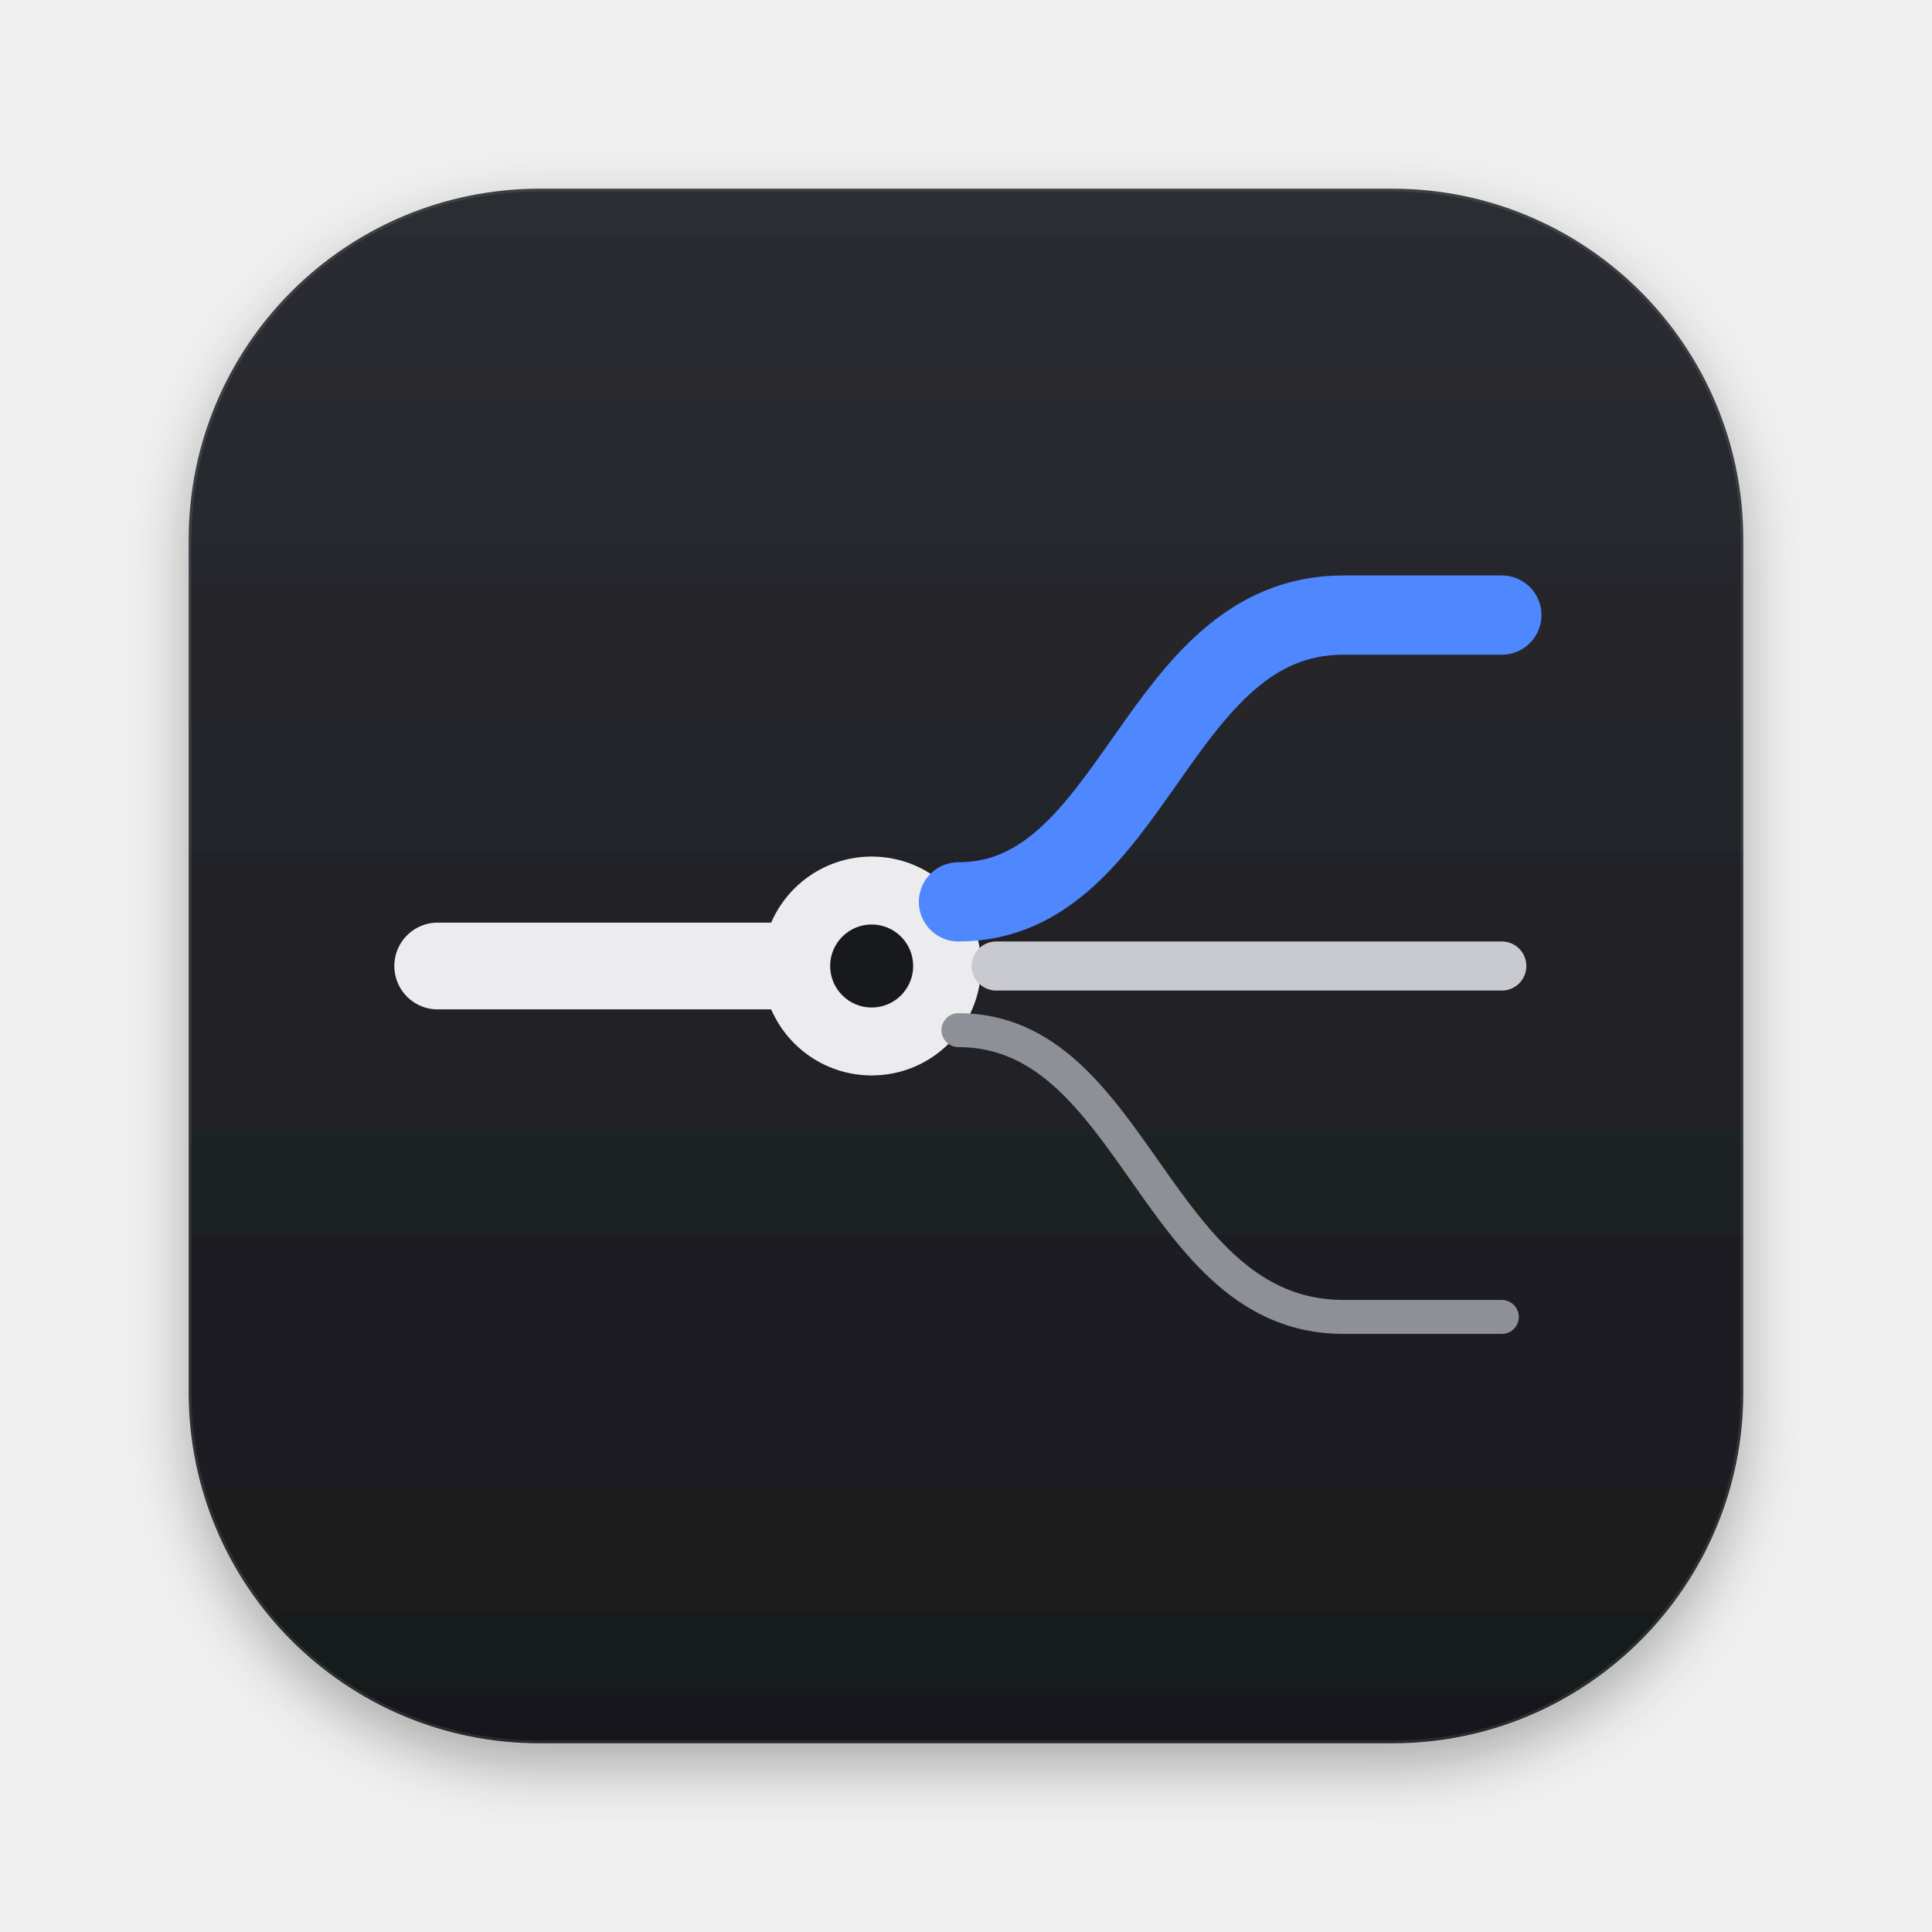
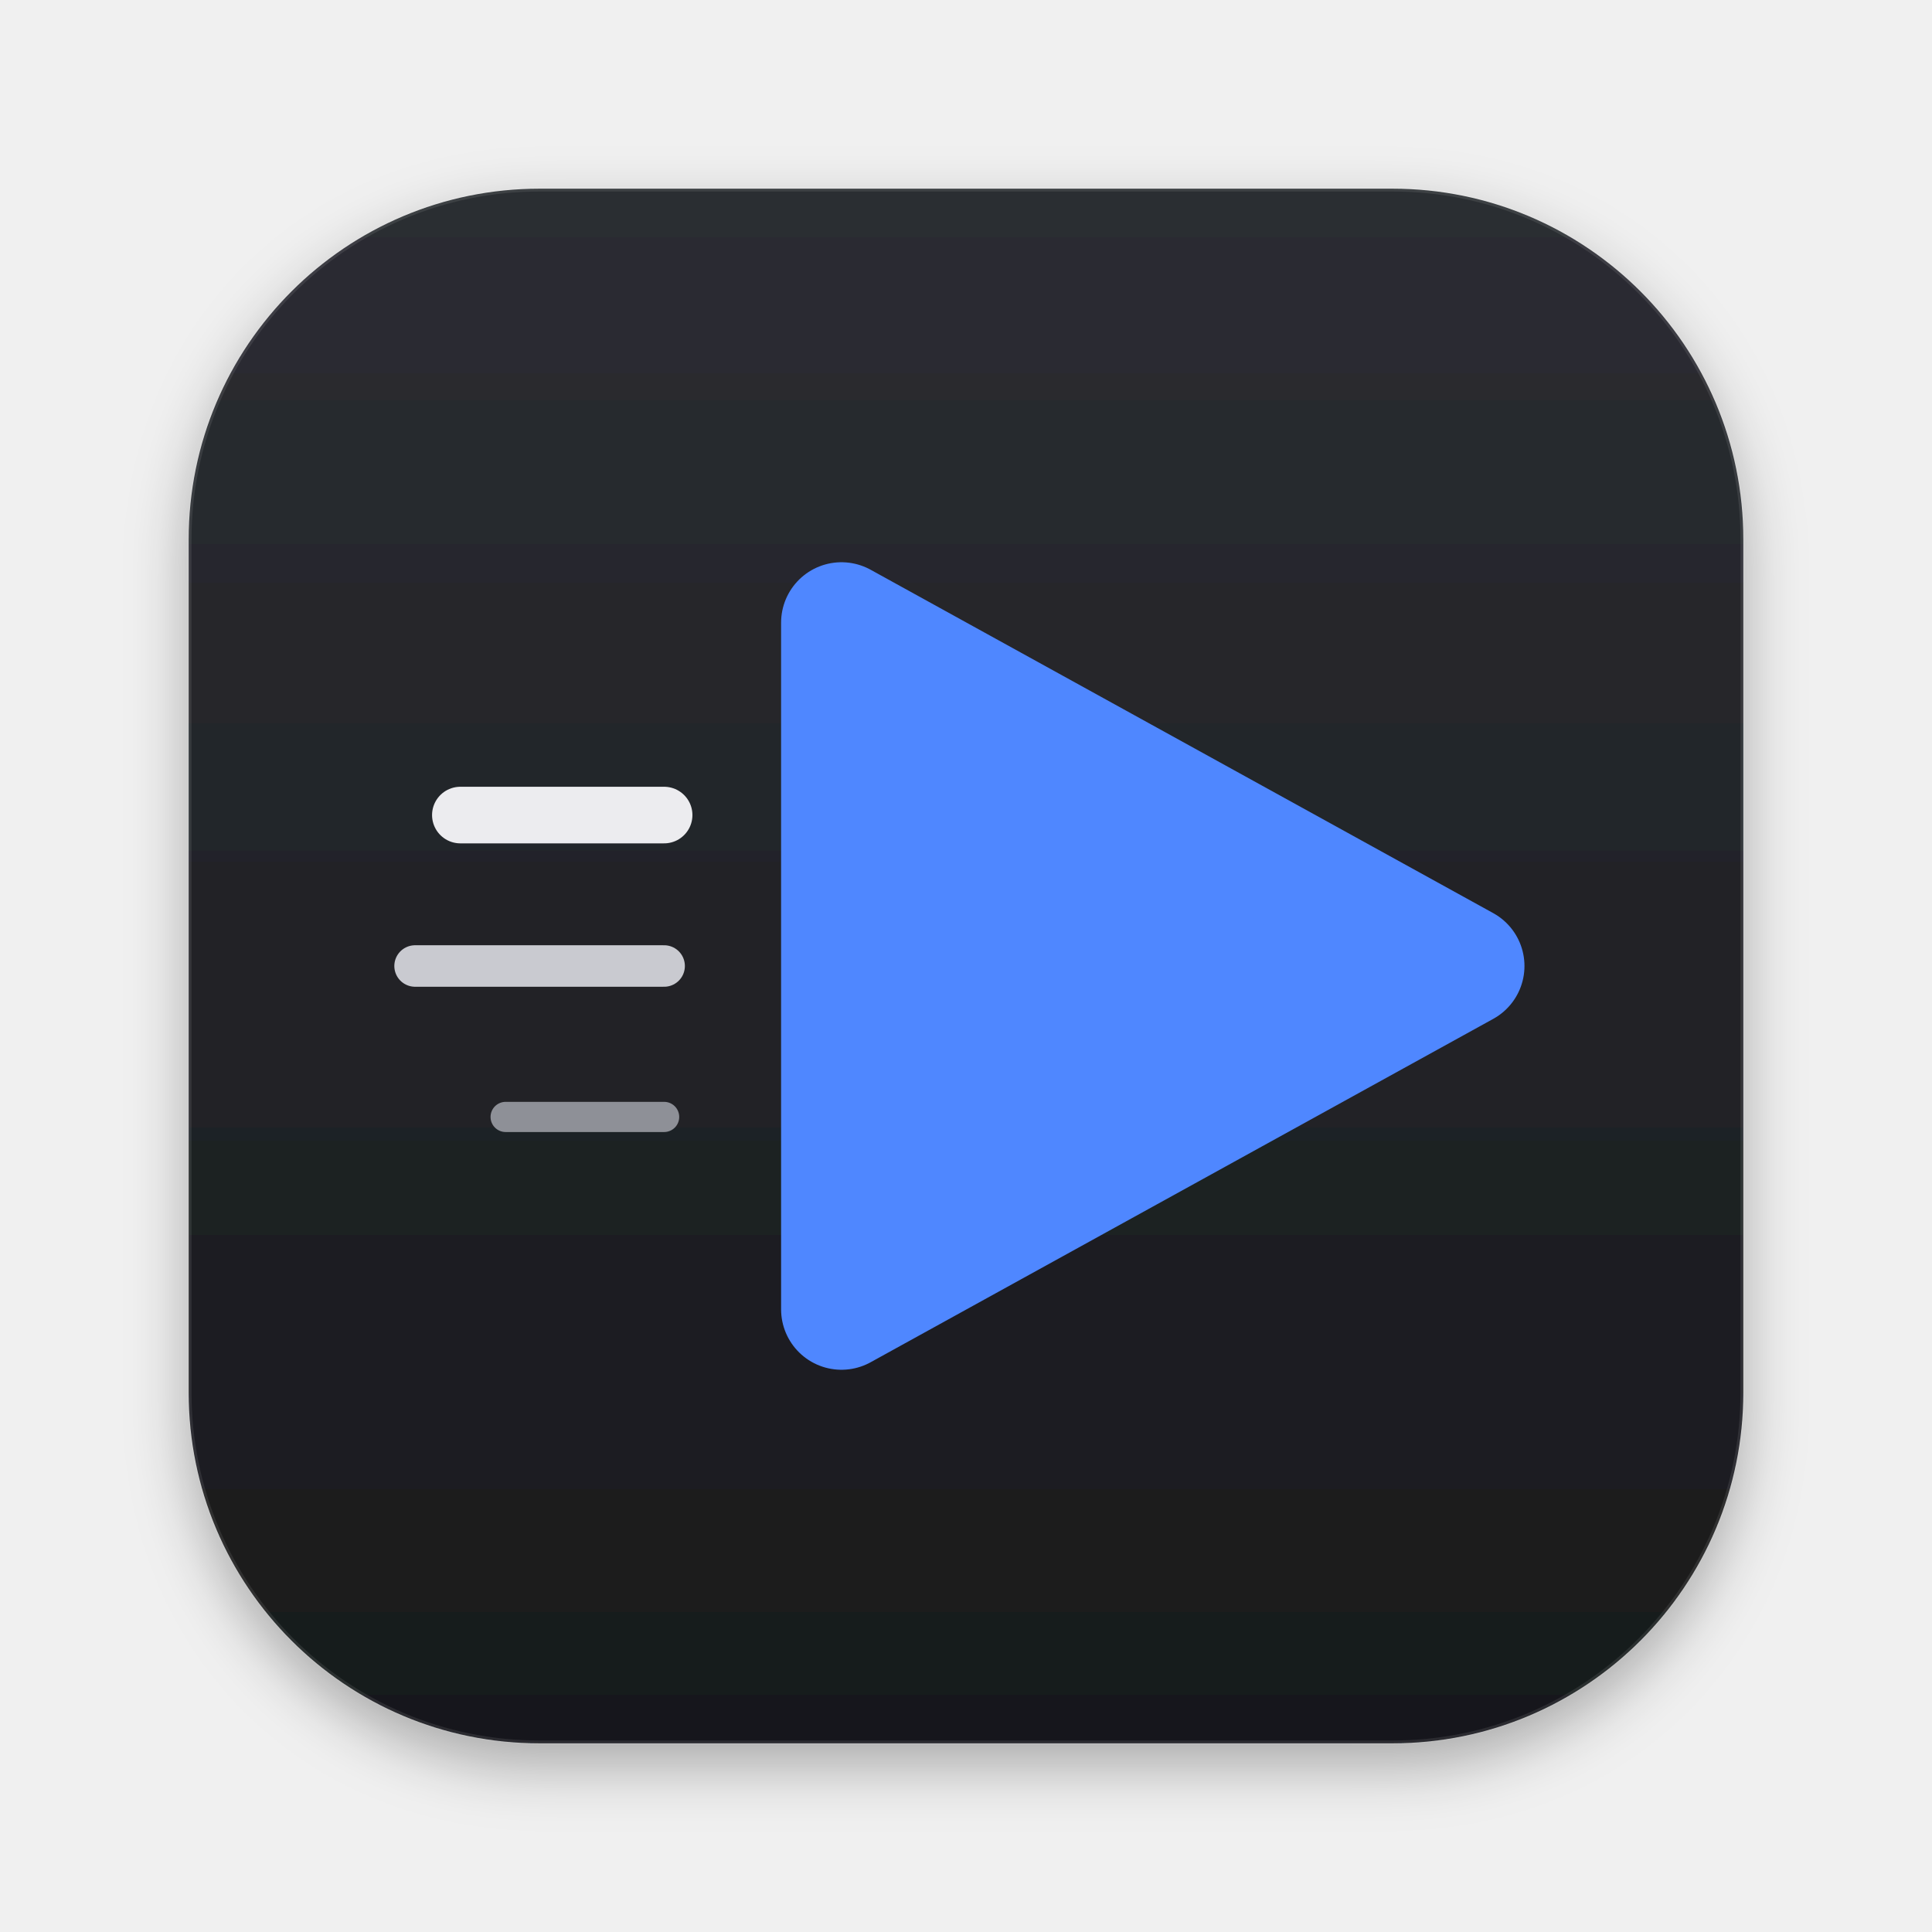
<svg xmlns="http://www.w3.org/2000/svg" viewBox="0 0 1024 1024" width="1024" height="1024">
  <defs>
    <linearGradient id="tile" x1="0" y1="0" x2="0" y2="1">
      <stop offset="0" stop-color="#2b2d32" />
      <stop offset="1" stop-color="#18191c" />
    </linearGradient>
    <filter id="shadow" x="-10%" y="-10%" width="120%" height="130%">
      <feDropShadow dx="0" dy="12" stdDeviation="16" flood-color="#000000" flood-opacity="0.30" />
    </filter>
  </defs>
  <rect x="100" y="100" width="824" height="824" rx="186" fill="url(#tile)" filter="url(#shadow)" />
  <rect x="100.5" y="100.5" width="823" height="823" rx="185.5" fill="none" stroke="#ffffff" stroke-opacity="0.09" stroke-width="2" />
-   <path d="M232 512 H418" stroke="#ececef" stroke-width="46" stroke-linecap="round" fill="none" />
-   <circle cx="462" cy="512" r="58" fill="#ececef" />
-   <circle cx="462" cy="512" r="22" fill="#18191c" />
-   <path d="M508 478 C602 478 612 326 712 326 H796" stroke="#4f87ff" stroke-width="42" stroke-linecap="round" fill="none" />
-   <path d="M528 512 H796" stroke="#c9cad0" stroke-width="26" stroke-linecap="round" fill="none" />
-   <path d="M508 546 C602 546 612 698 712 698 H796" stroke="#8e9097" stroke-width="18" stroke-linecap="round" fill="none" />
+   <path d="M244 432 H352" stroke="#ececef" stroke-width="30" stroke-linecap="round" fill="none" />
+   <path d="M220 512 H352" stroke="#c9cad0" stroke-width="22" stroke-linecap="round" fill="none" />
+   <path d="M268 592 H352" stroke="#8e9097" stroke-width="16" stroke-linecap="round" fill="none" />
+   <path d="M446 330 L776 512 L446 694 Z" fill="#4f87ff" stroke="#4f87ff" stroke-width="64" stroke-linejoin="round" />
</svg>
